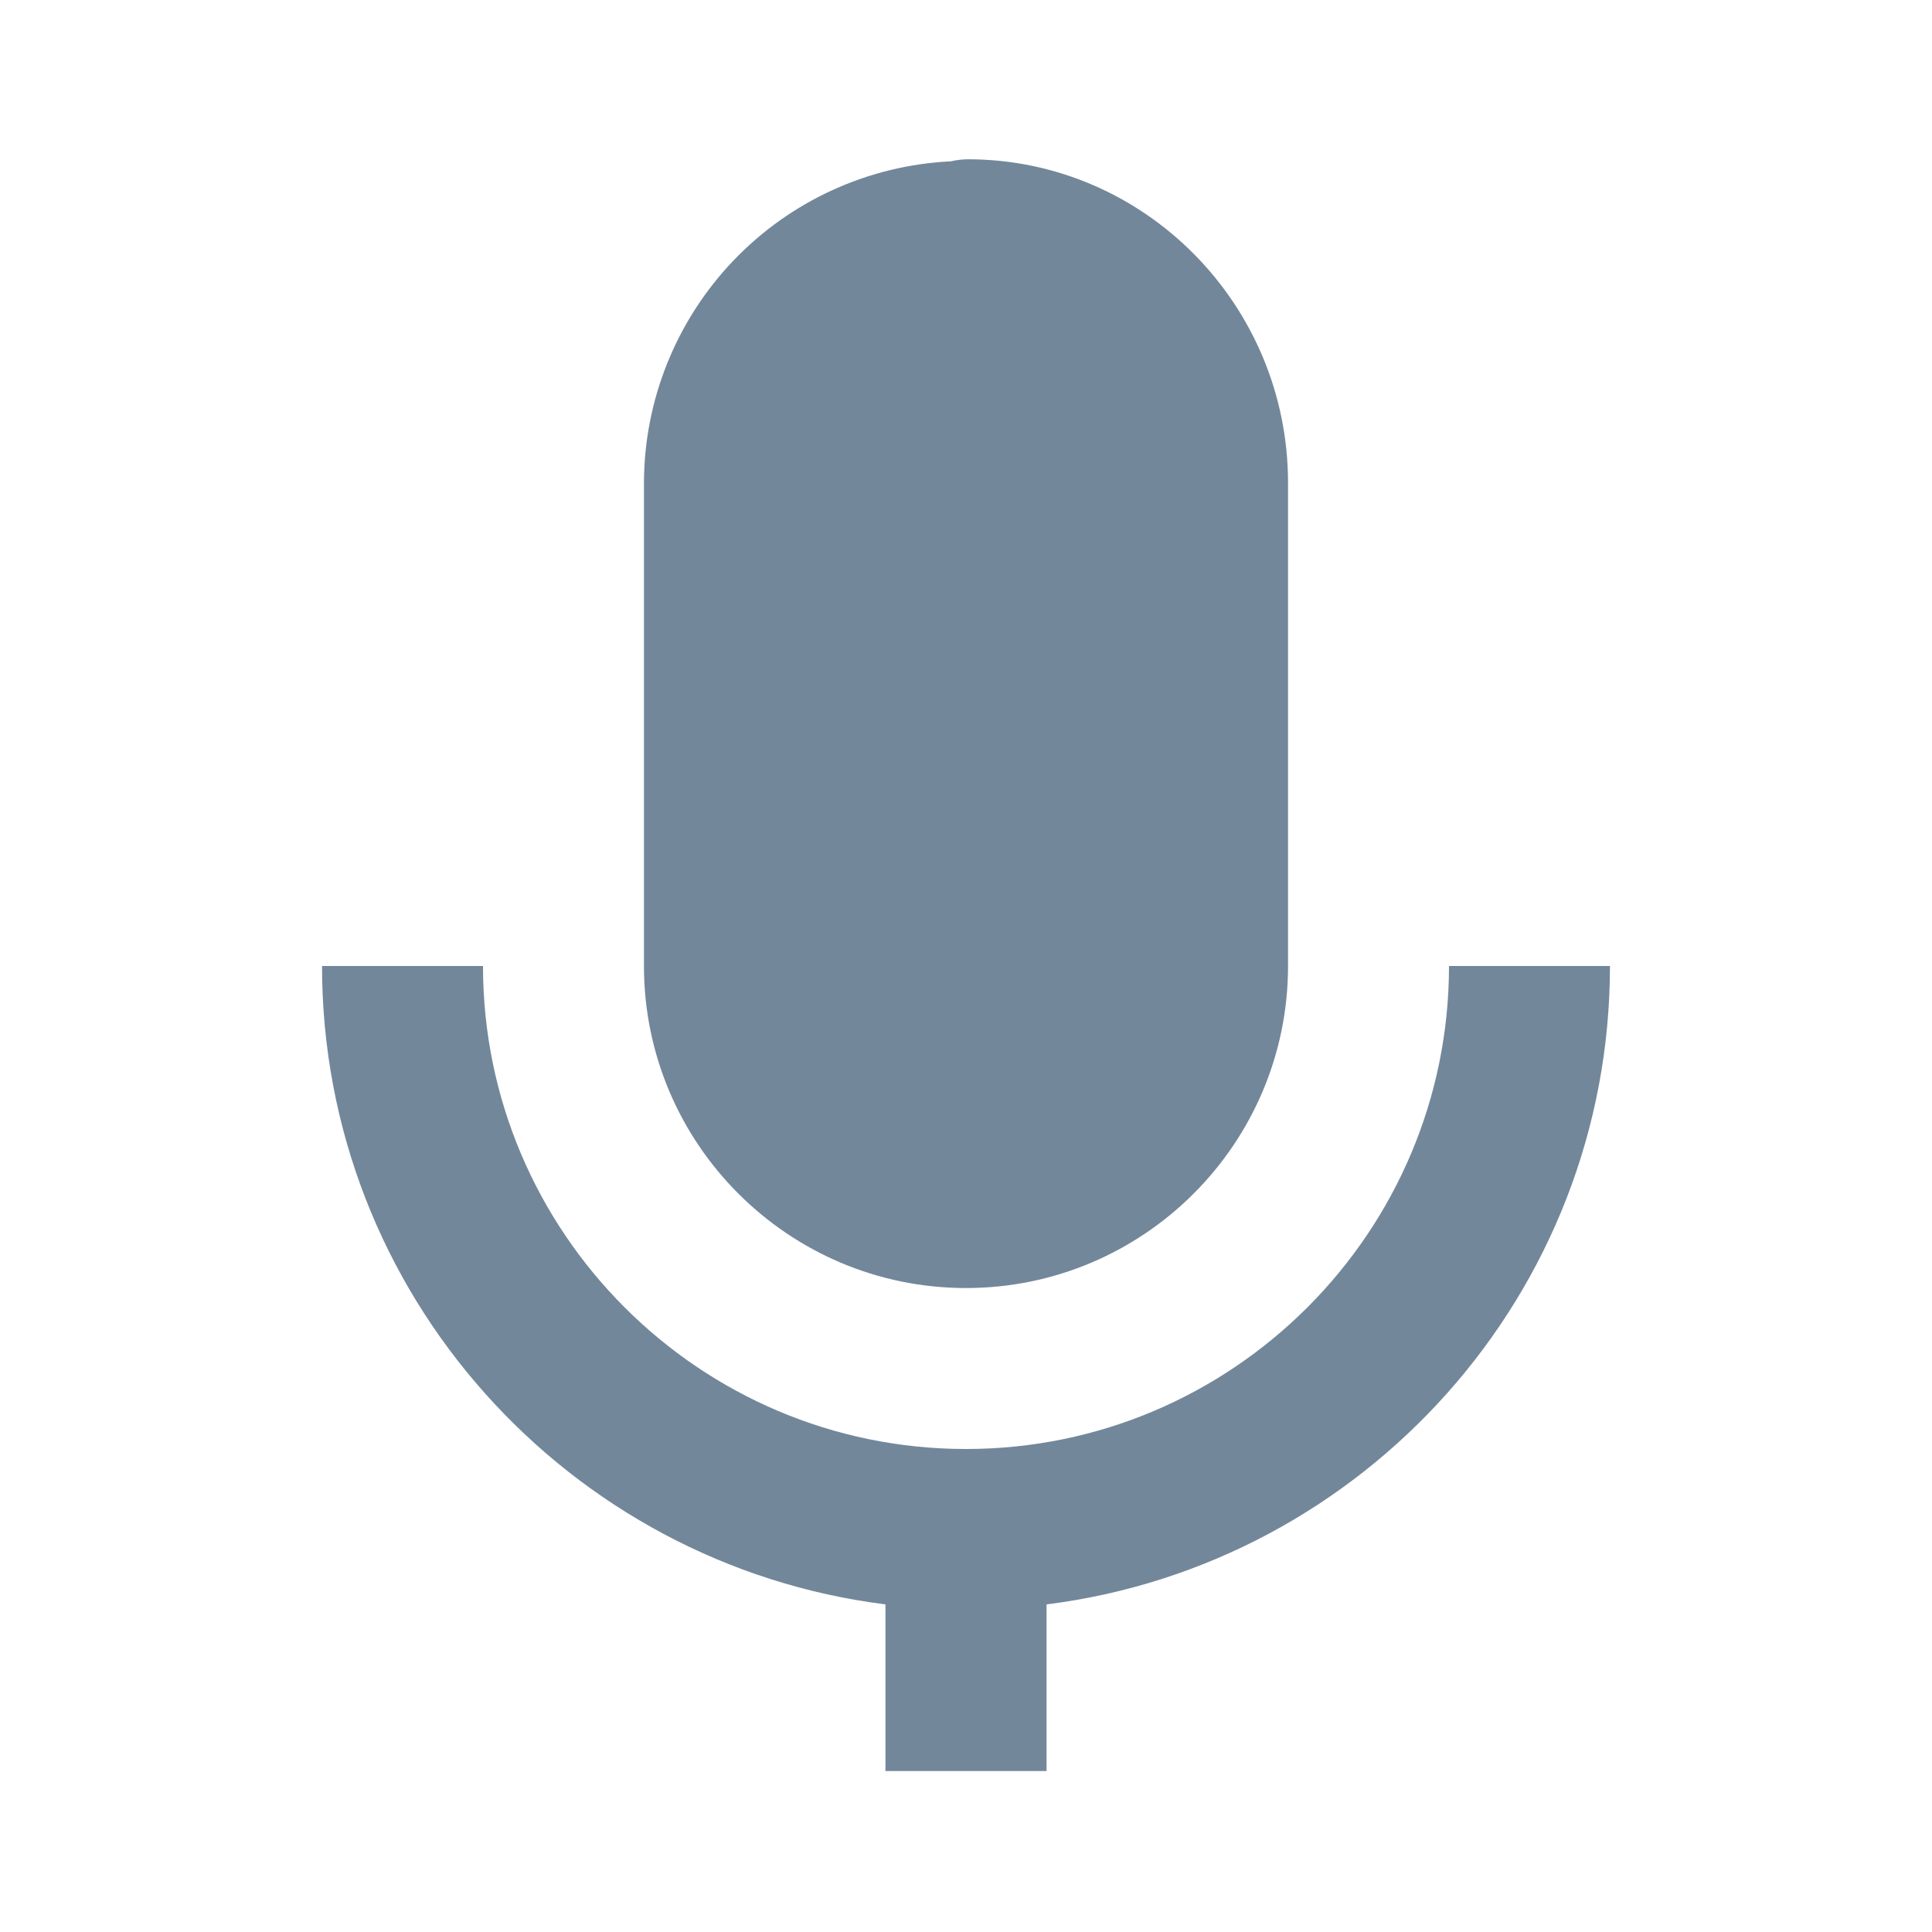
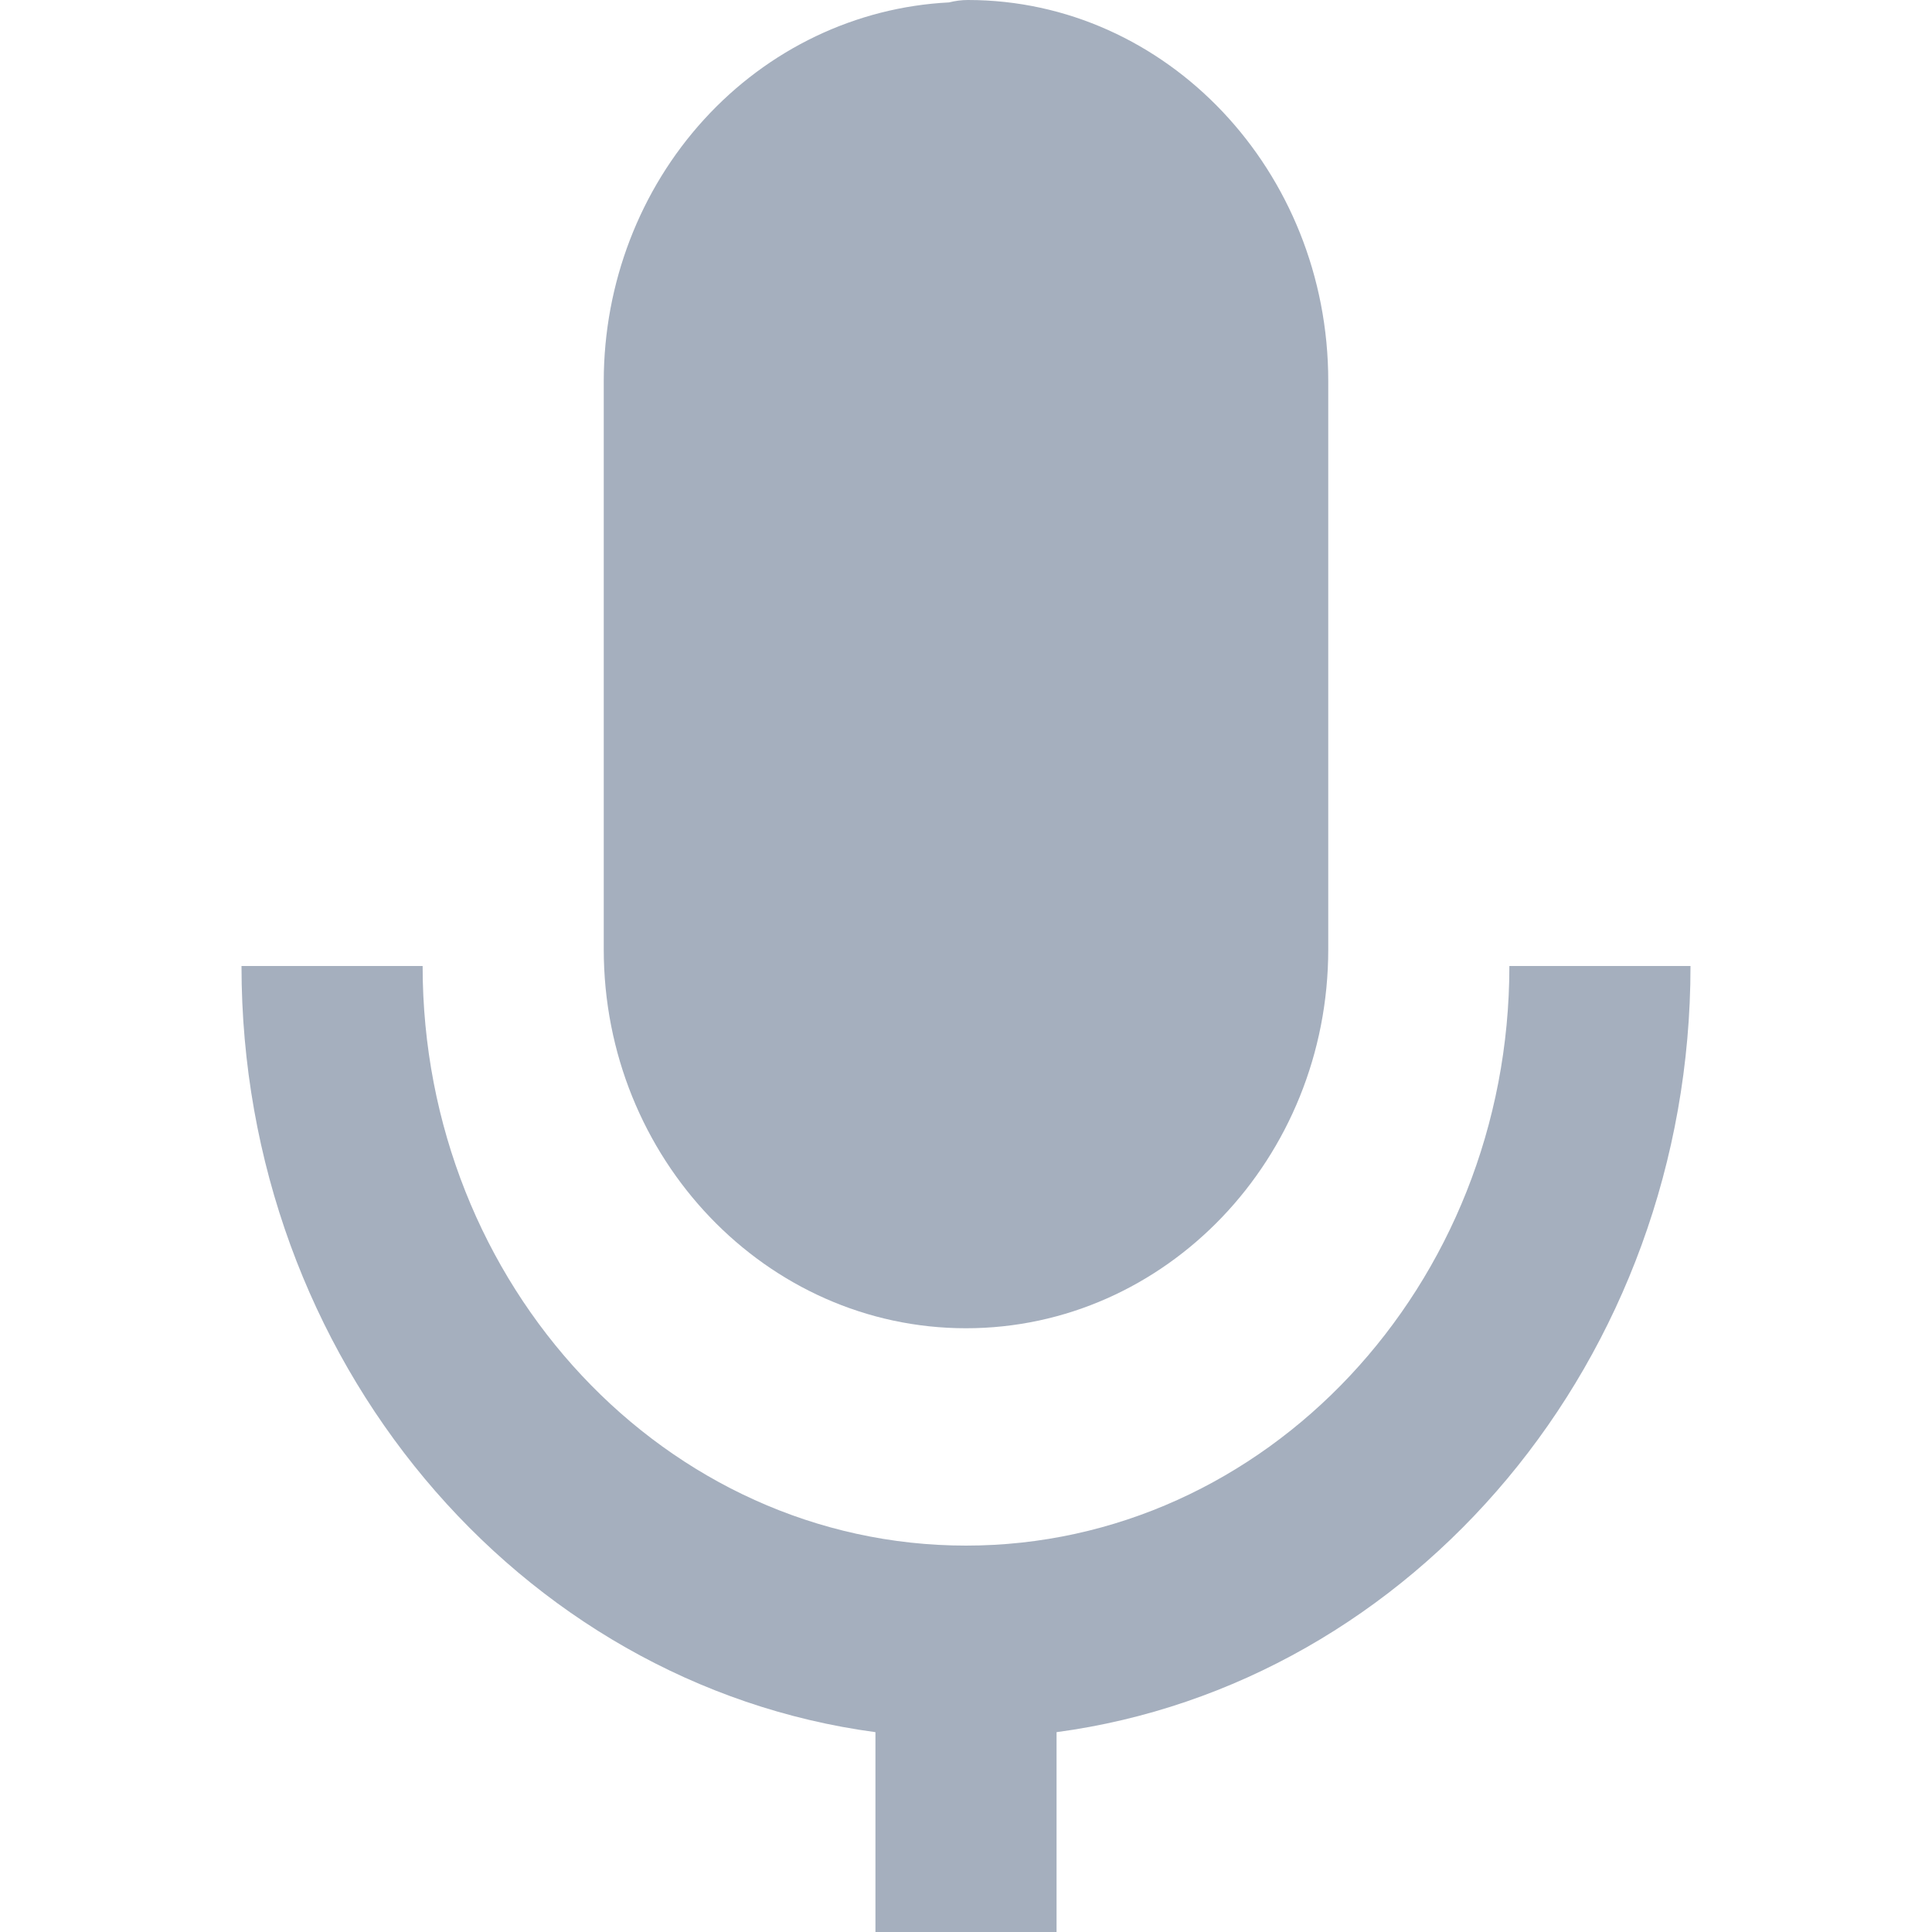
<svg xmlns="http://www.w3.org/2000/svg" width="16" height="16" viewBox="0 0 16 16" fill="none">
-   <path d="M8 10.667C9.471 10.667 10.667 9.471 10.667 8V4C10.667 2.522 9.477 1.319 8.014 1.319C7.967 1.32 7.92 1.325 7.875 1.336C7.19 1.369 6.545 1.664 6.072 2.16C5.599 2.656 5.334 3.315 5.333 4V8C5.333 9.471 6.529 10.667 8 10.667Z" fill="#73879B" />
-   <path d="M7.333 13.287V14.667H8.667V13.287C11.293 12.957 13.333 10.715 13.333 8H12C12 10.206 10.206 12 8 12C5.794 12 4 10.206 4 8H2.667C2.667 10.715 4.707 12.957 7.333 13.287Z" fill="#73879B" />
+   <path d="M8 11C9.655 11 11 9.593 11 7.862V3.155C11 1.415 9.661 0 8.016 0C7.963 0 7.91 0.007 7.859 0.02C7.089 0.059 6.363 0.406 5.831 0.989C5.298 1.573 5.001 2.348 5 3.155V7.862C5 9.593 6.346 11 8 11Z" fill="#A5AFBE" />
+   <path d="M7.25 14.345V16H8.75V14.345C11.704 13.949 14 11.258 14 8H12.5C12.5 10.647 10.482 12.8 8 12.8C5.518 12.8 3.5 10.647 3.5 8H2C2 11.258 4.296 13.949 7.25 14.345Z" fill="#A5AFBE" />
</svg>
